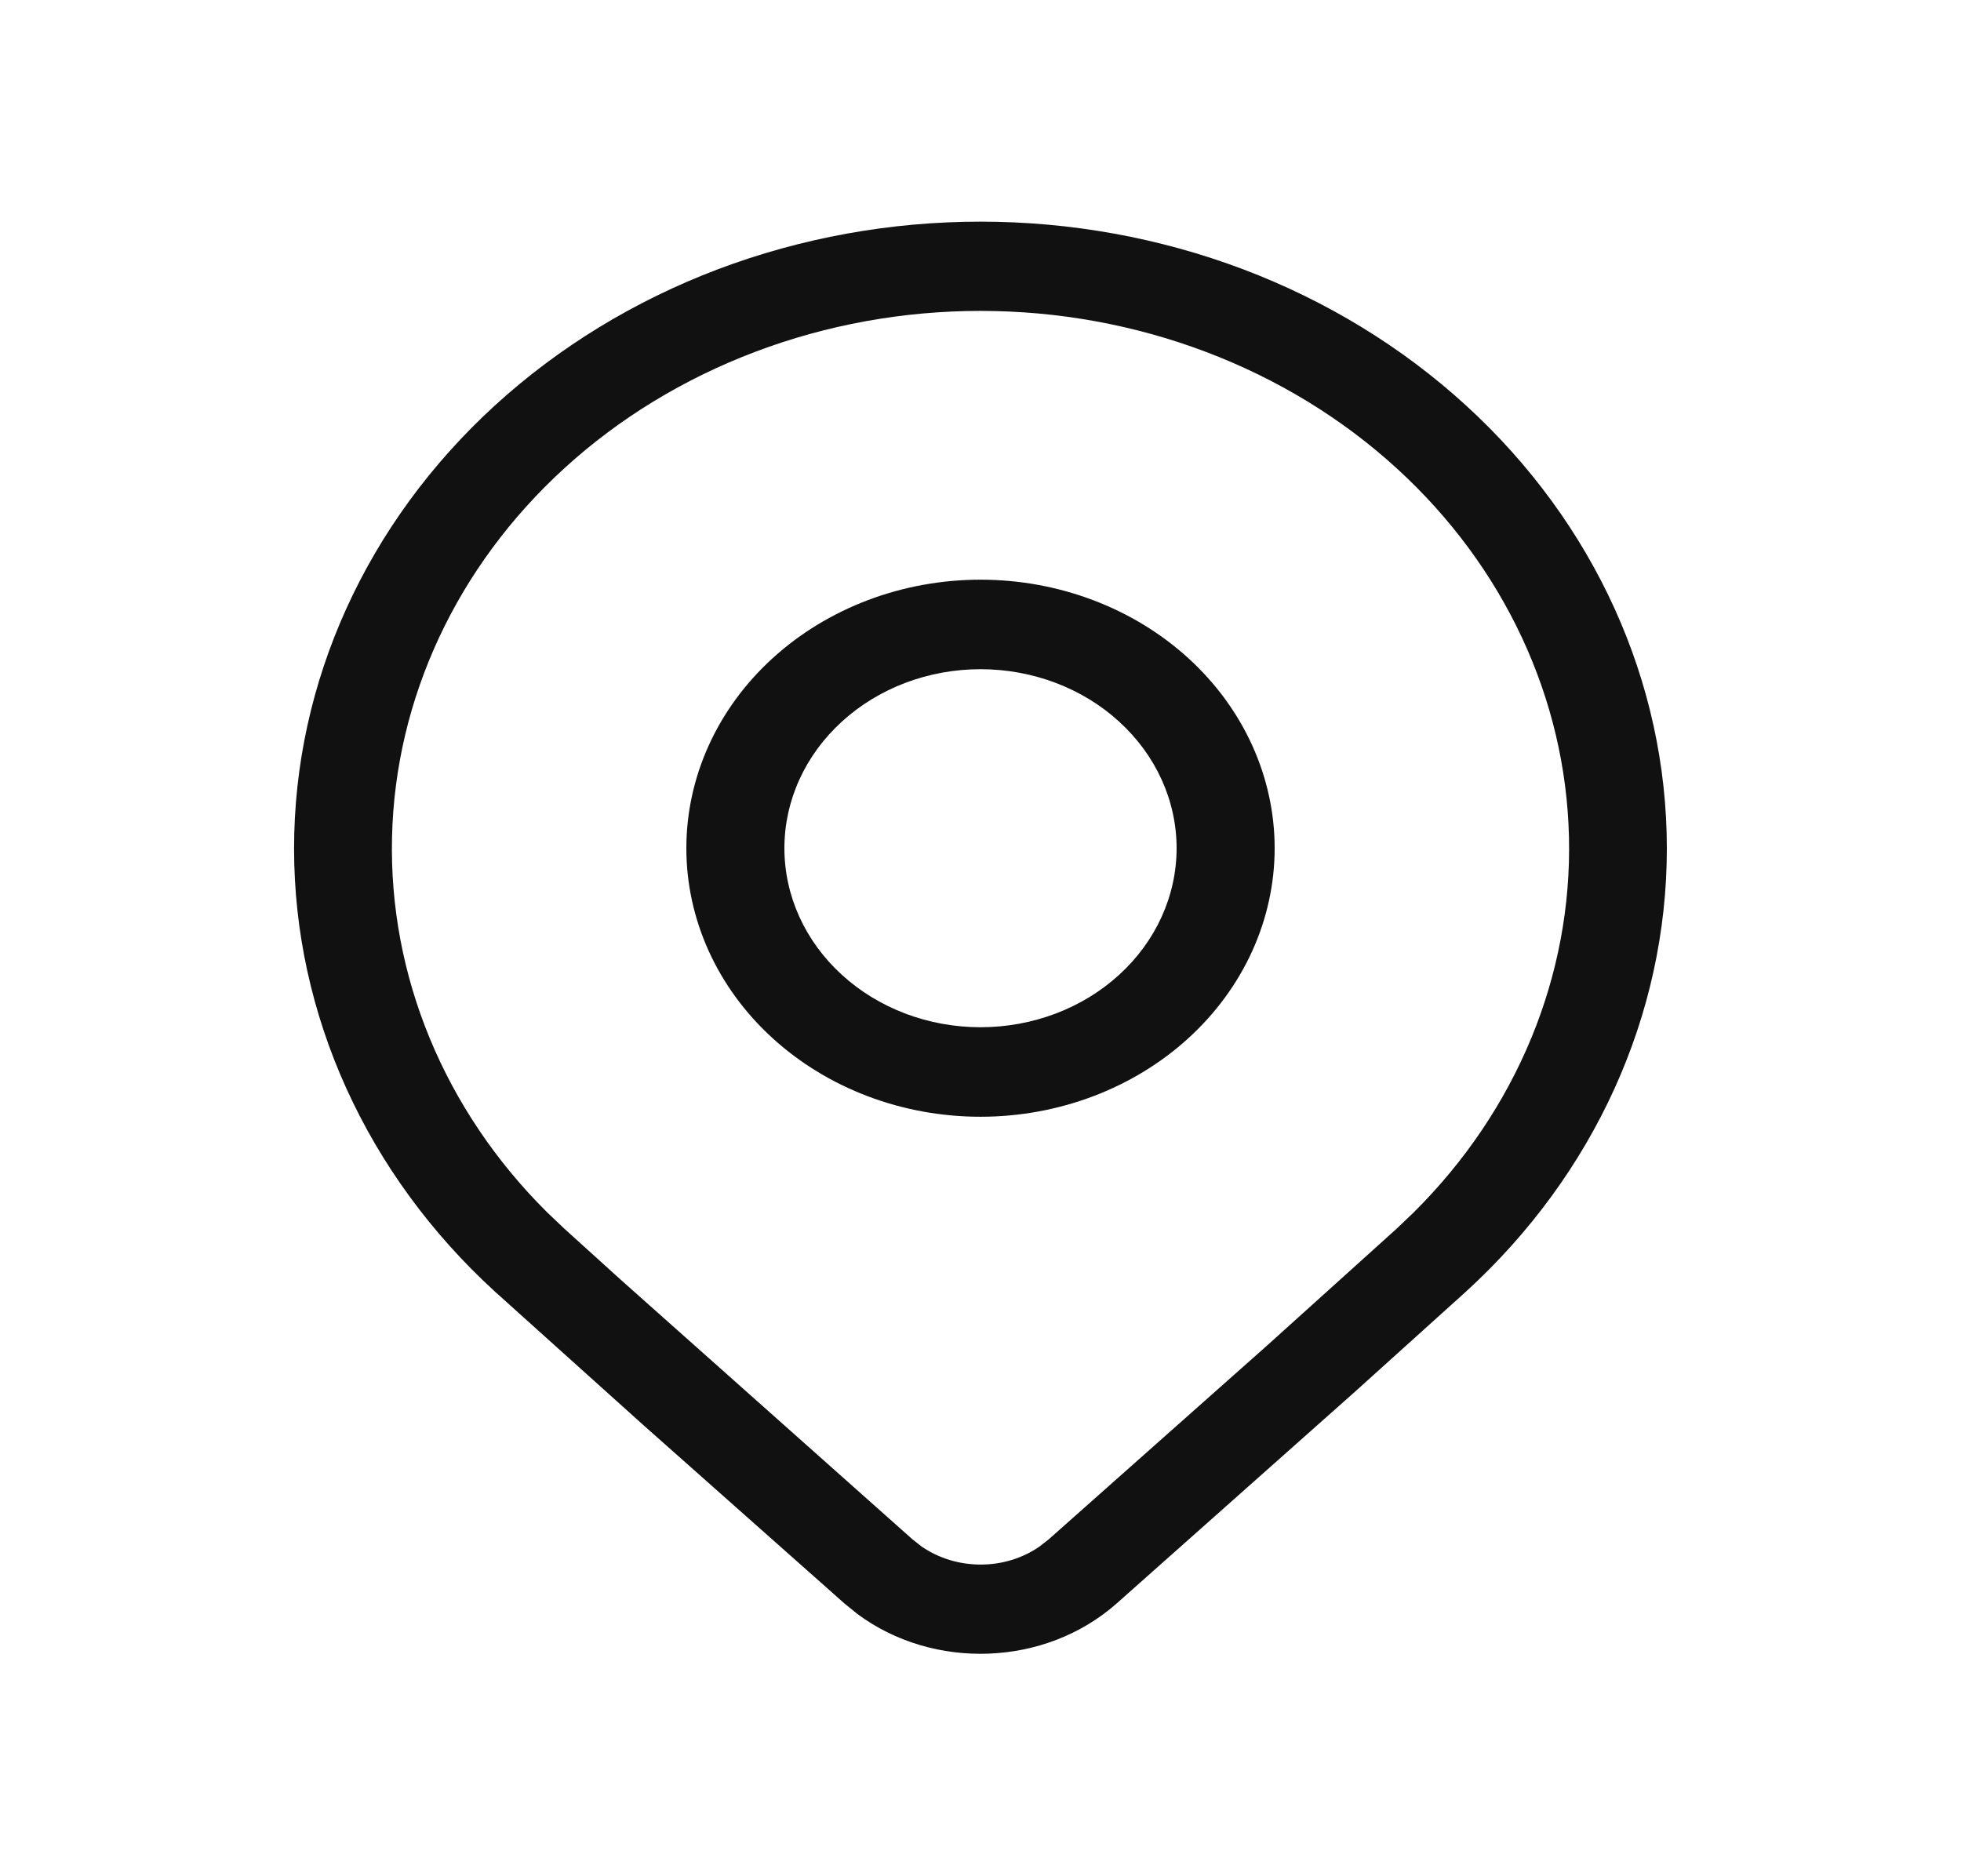
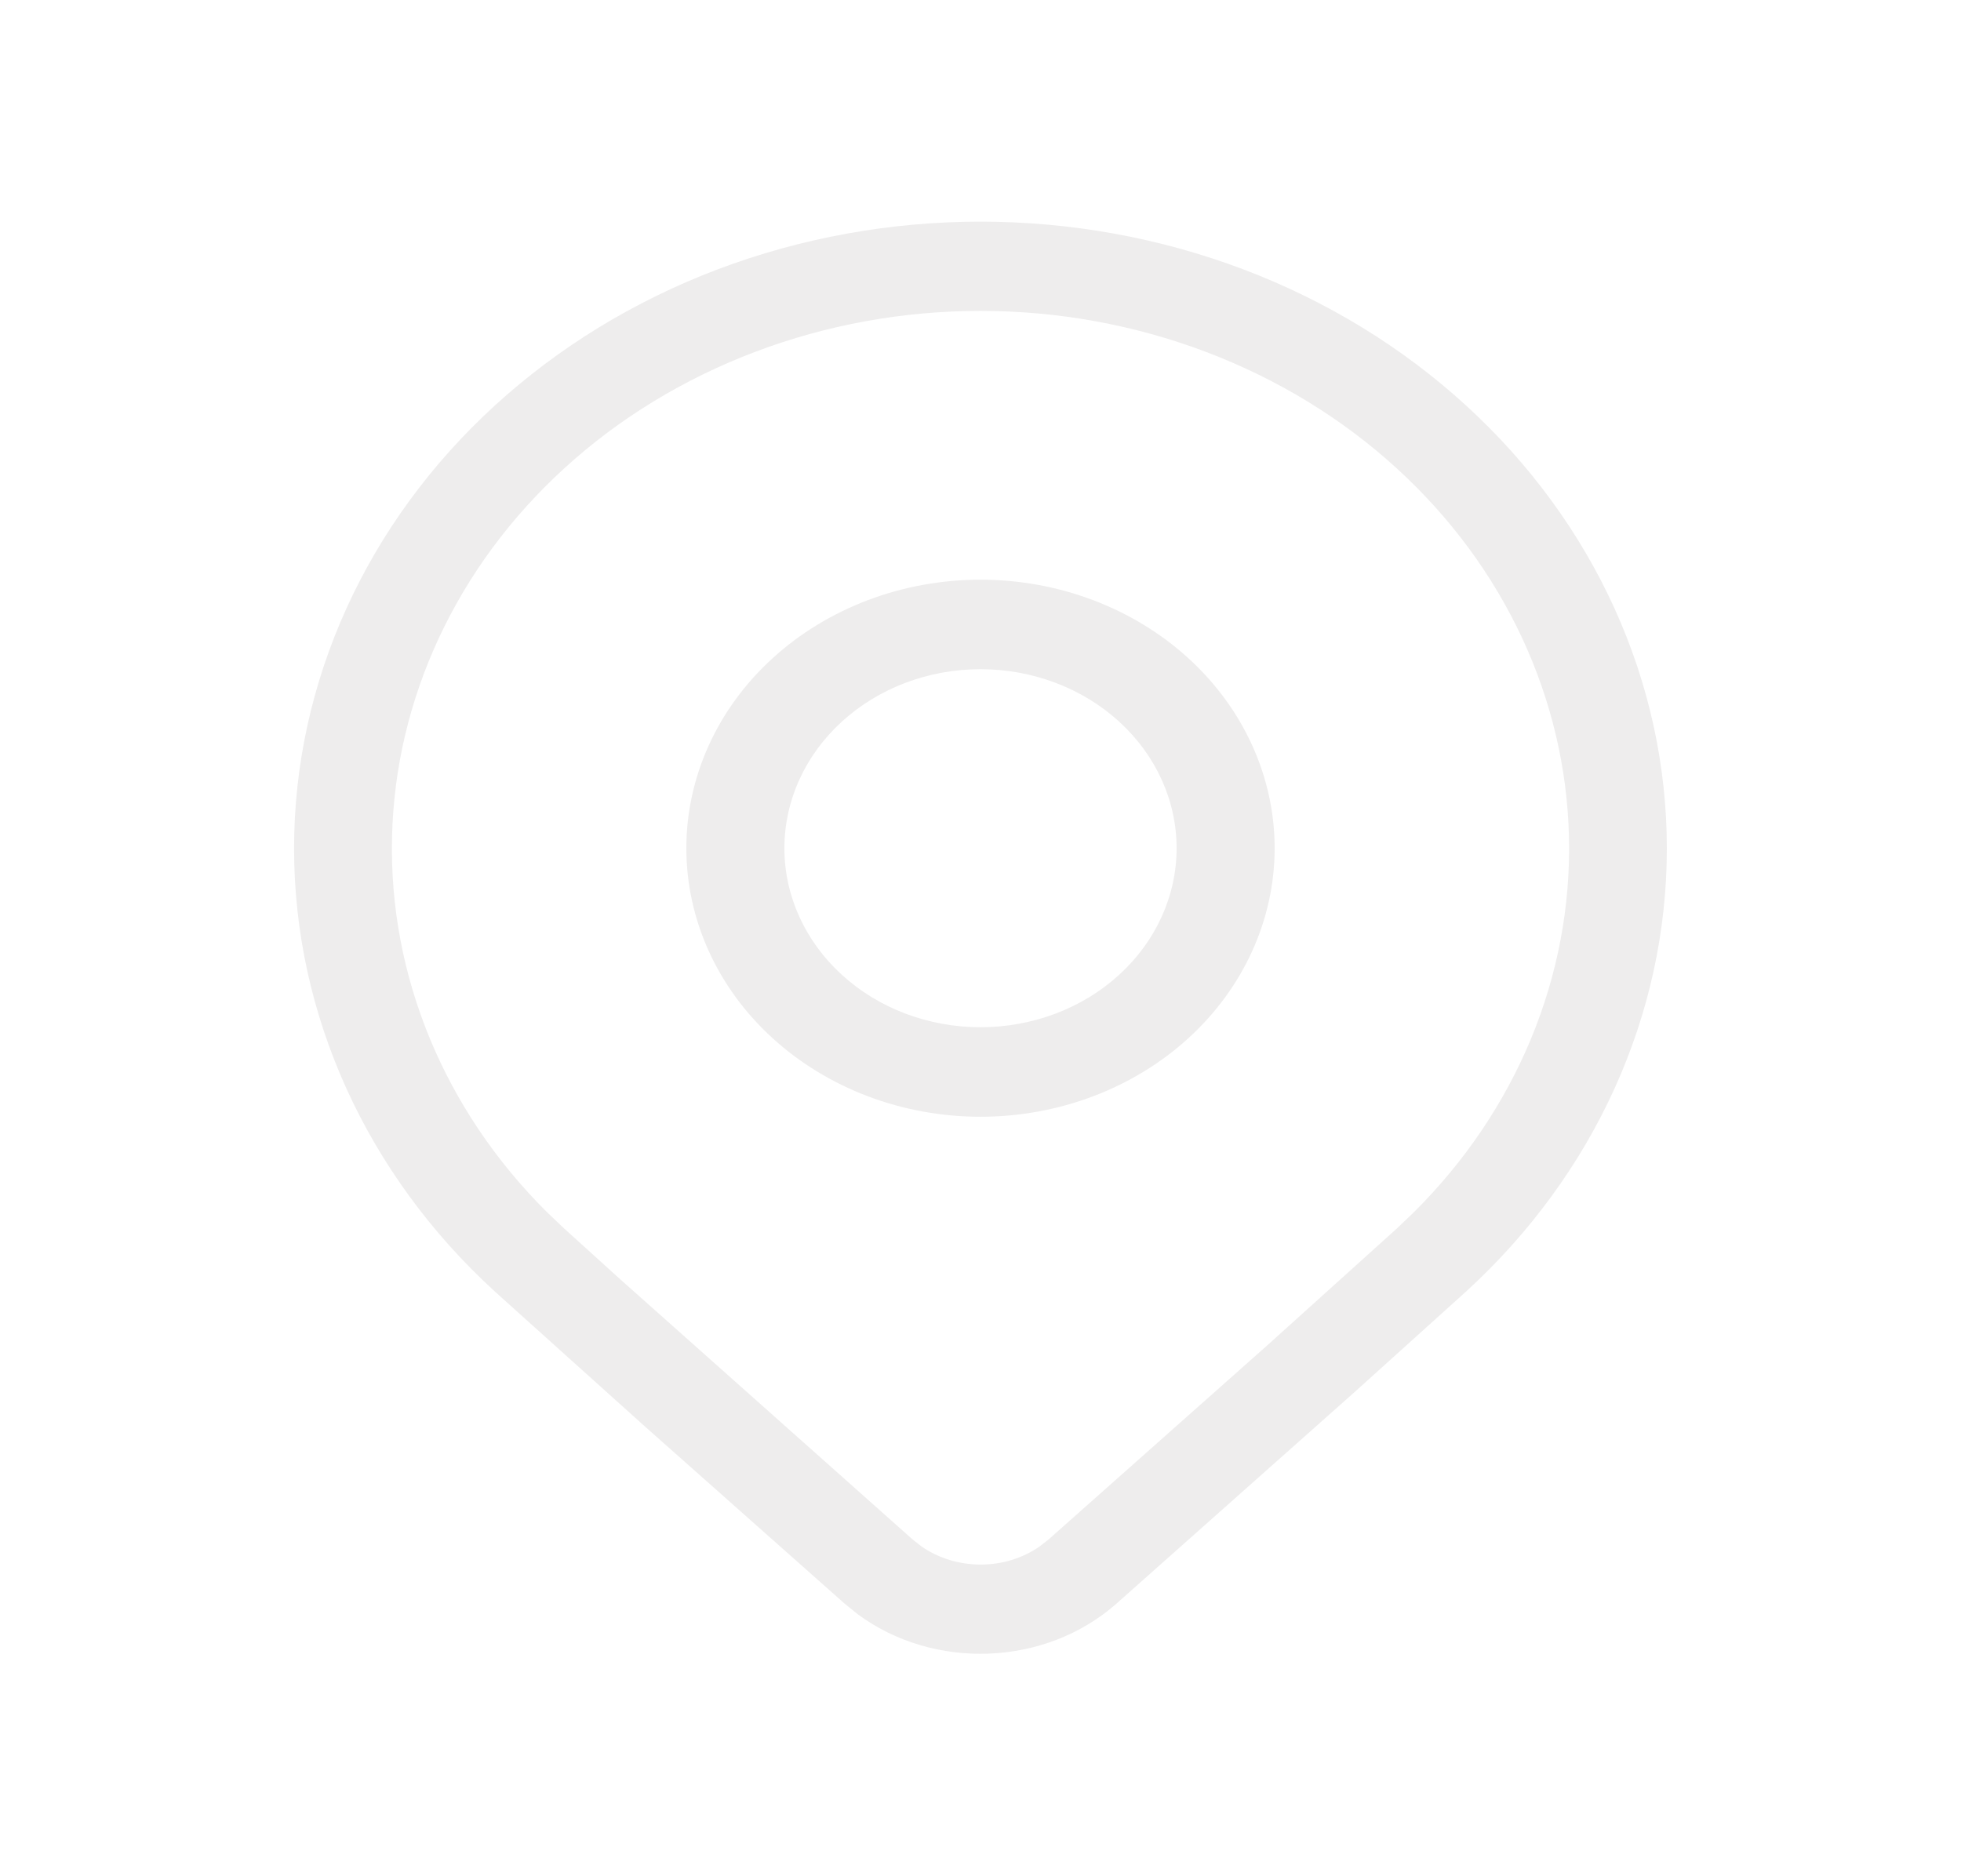
<svg xmlns="http://www.w3.org/2000/svg" width="23" height="22" viewBox="0 0 23 22" fill="none">
-   <path d="M14.95 9.95C14.95 10.786 14.586 11.587 13.94 12.177C13.293 12.768 12.415 13.1 11.5 13.1C10.585 13.1 9.707 12.768 9.06 12.177C8.413 11.587 8.05 10.786 8.05 9.95C8.05 9.115 8.413 8.313 9.06 7.723C9.707 7.132 10.585 6.8 11.5 6.8C12.415 6.8 13.293 7.132 13.94 7.723C14.586 8.313 14.95 9.115 14.95 9.95ZM13.8 9.95C13.8 9.393 13.558 8.859 13.126 8.465C12.695 8.071 12.11 7.85 11.5 7.85C10.89 7.85 10.305 8.071 9.874 8.465C9.442 8.859 9.2 9.393 9.2 9.95C9.2 10.507 9.442 11.041 9.874 11.435C10.305 11.829 10.89 12.05 11.5 12.05C12.11 12.05 12.695 11.829 13.126 11.435C13.558 11.041 13.8 10.507 13.8 9.95ZM17.192 15.153C18.702 13.774 19.55 11.903 19.55 9.953C19.55 8.003 18.702 6.133 17.192 4.754C16.445 4.071 15.558 3.529 14.581 3.159C13.604 2.79 12.557 2.6 11.5 2.6C10.443 2.6 9.396 2.79 8.419 3.159C7.442 3.529 6.555 4.071 5.807 4.754C4.298 6.133 3.449 8.003 3.449 9.953C3.449 11.903 4.298 13.774 5.807 15.153L7.557 16.727L9.906 18.811L10.059 18.935C10.95 19.594 12.255 19.552 13.095 18.811L15.895 16.323L17.192 15.153ZM6.618 5.494C7.259 4.908 8.02 4.444 8.858 4.127C9.695 3.81 10.593 3.647 11.5 3.647C12.407 3.647 13.304 3.81 14.142 4.127C14.98 4.444 15.741 4.908 16.382 5.494C17.641 6.644 18.364 8.194 18.402 9.819C18.44 11.445 17.789 13.021 16.584 14.219L16.382 14.412L14.863 15.782L12.298 18.059L12.19 18.143C11.991 18.28 11.749 18.354 11.5 18.353C11.251 18.353 11.009 18.279 10.81 18.142L10.703 18.058L7.276 15.008L6.618 14.412L6.416 14.22C5.211 13.023 4.56 11.446 4.598 9.821C4.635 8.195 5.359 6.644 6.618 5.494Z" fill="#111111" />
+   <path d="M14.95 9.95C14.95 10.786 14.586 11.587 13.94 12.177C13.293 12.768 12.415 13.1 11.5 13.1C10.585 13.1 9.707 12.768 9.06 12.177C8.413 11.587 8.05 10.786 8.05 9.95C8.05 9.115 8.413 8.313 9.06 7.723C9.707 7.132 10.585 6.8 11.5 6.8C12.415 6.8 13.293 7.132 13.94 7.723C14.586 8.313 14.95 9.115 14.95 9.95ZM13.8 9.95C13.8 9.393 13.558 8.859 13.126 8.465C12.695 8.071 12.11 7.85 11.5 7.85C10.89 7.85 10.305 8.071 9.874 8.465C9.442 8.859 9.2 9.393 9.2 9.95C9.2 10.507 9.442 11.041 9.874 11.435C10.305 11.829 10.89 12.05 11.5 12.05C12.11 12.05 12.695 11.829 13.126 11.435C13.558 11.041 13.8 10.507 13.8 9.95ZM17.192 15.153C18.702 13.774 19.55 11.903 19.55 9.953C19.55 8.003 18.702 6.133 17.192 4.754C16.445 4.071 15.558 3.529 14.581 3.159C13.604 2.79 12.557 2.6 11.5 2.6C10.443 2.6 9.396 2.79 8.419 3.159C7.442 3.529 6.555 4.071 5.807 4.754C4.298 6.133 3.449 8.003 3.449 9.953C3.449 11.903 4.298 13.774 5.807 15.153L7.557 16.727L9.906 18.811L10.059 18.935C10.95 19.594 12.255 19.552 13.095 18.811L15.895 16.323L17.192 15.153ZM6.618 5.494C7.259 4.908 8.02 4.444 8.858 4.127C9.695 3.81 10.593 3.647 11.5 3.647C12.407 3.647 13.304 3.81 14.142 4.127C14.98 4.444 15.741 4.908 16.382 5.494C17.641 6.644 18.364 8.194 18.402 9.819C18.44 11.445 17.789 13.021 16.584 14.219L16.382 14.412L14.863 15.782L12.298 18.059L12.19 18.143C11.991 18.28 11.749 18.354 11.5 18.353C11.251 18.353 11.009 18.279 10.81 18.142L10.703 18.058L7.276 15.008L6.618 14.412L6.416 14.22C5.211 13.023 4.56 11.446 4.598 9.821C4.635 8.195 5.359 6.644 6.618 5.494Z" fill="#EEEDED" />
</svg>
